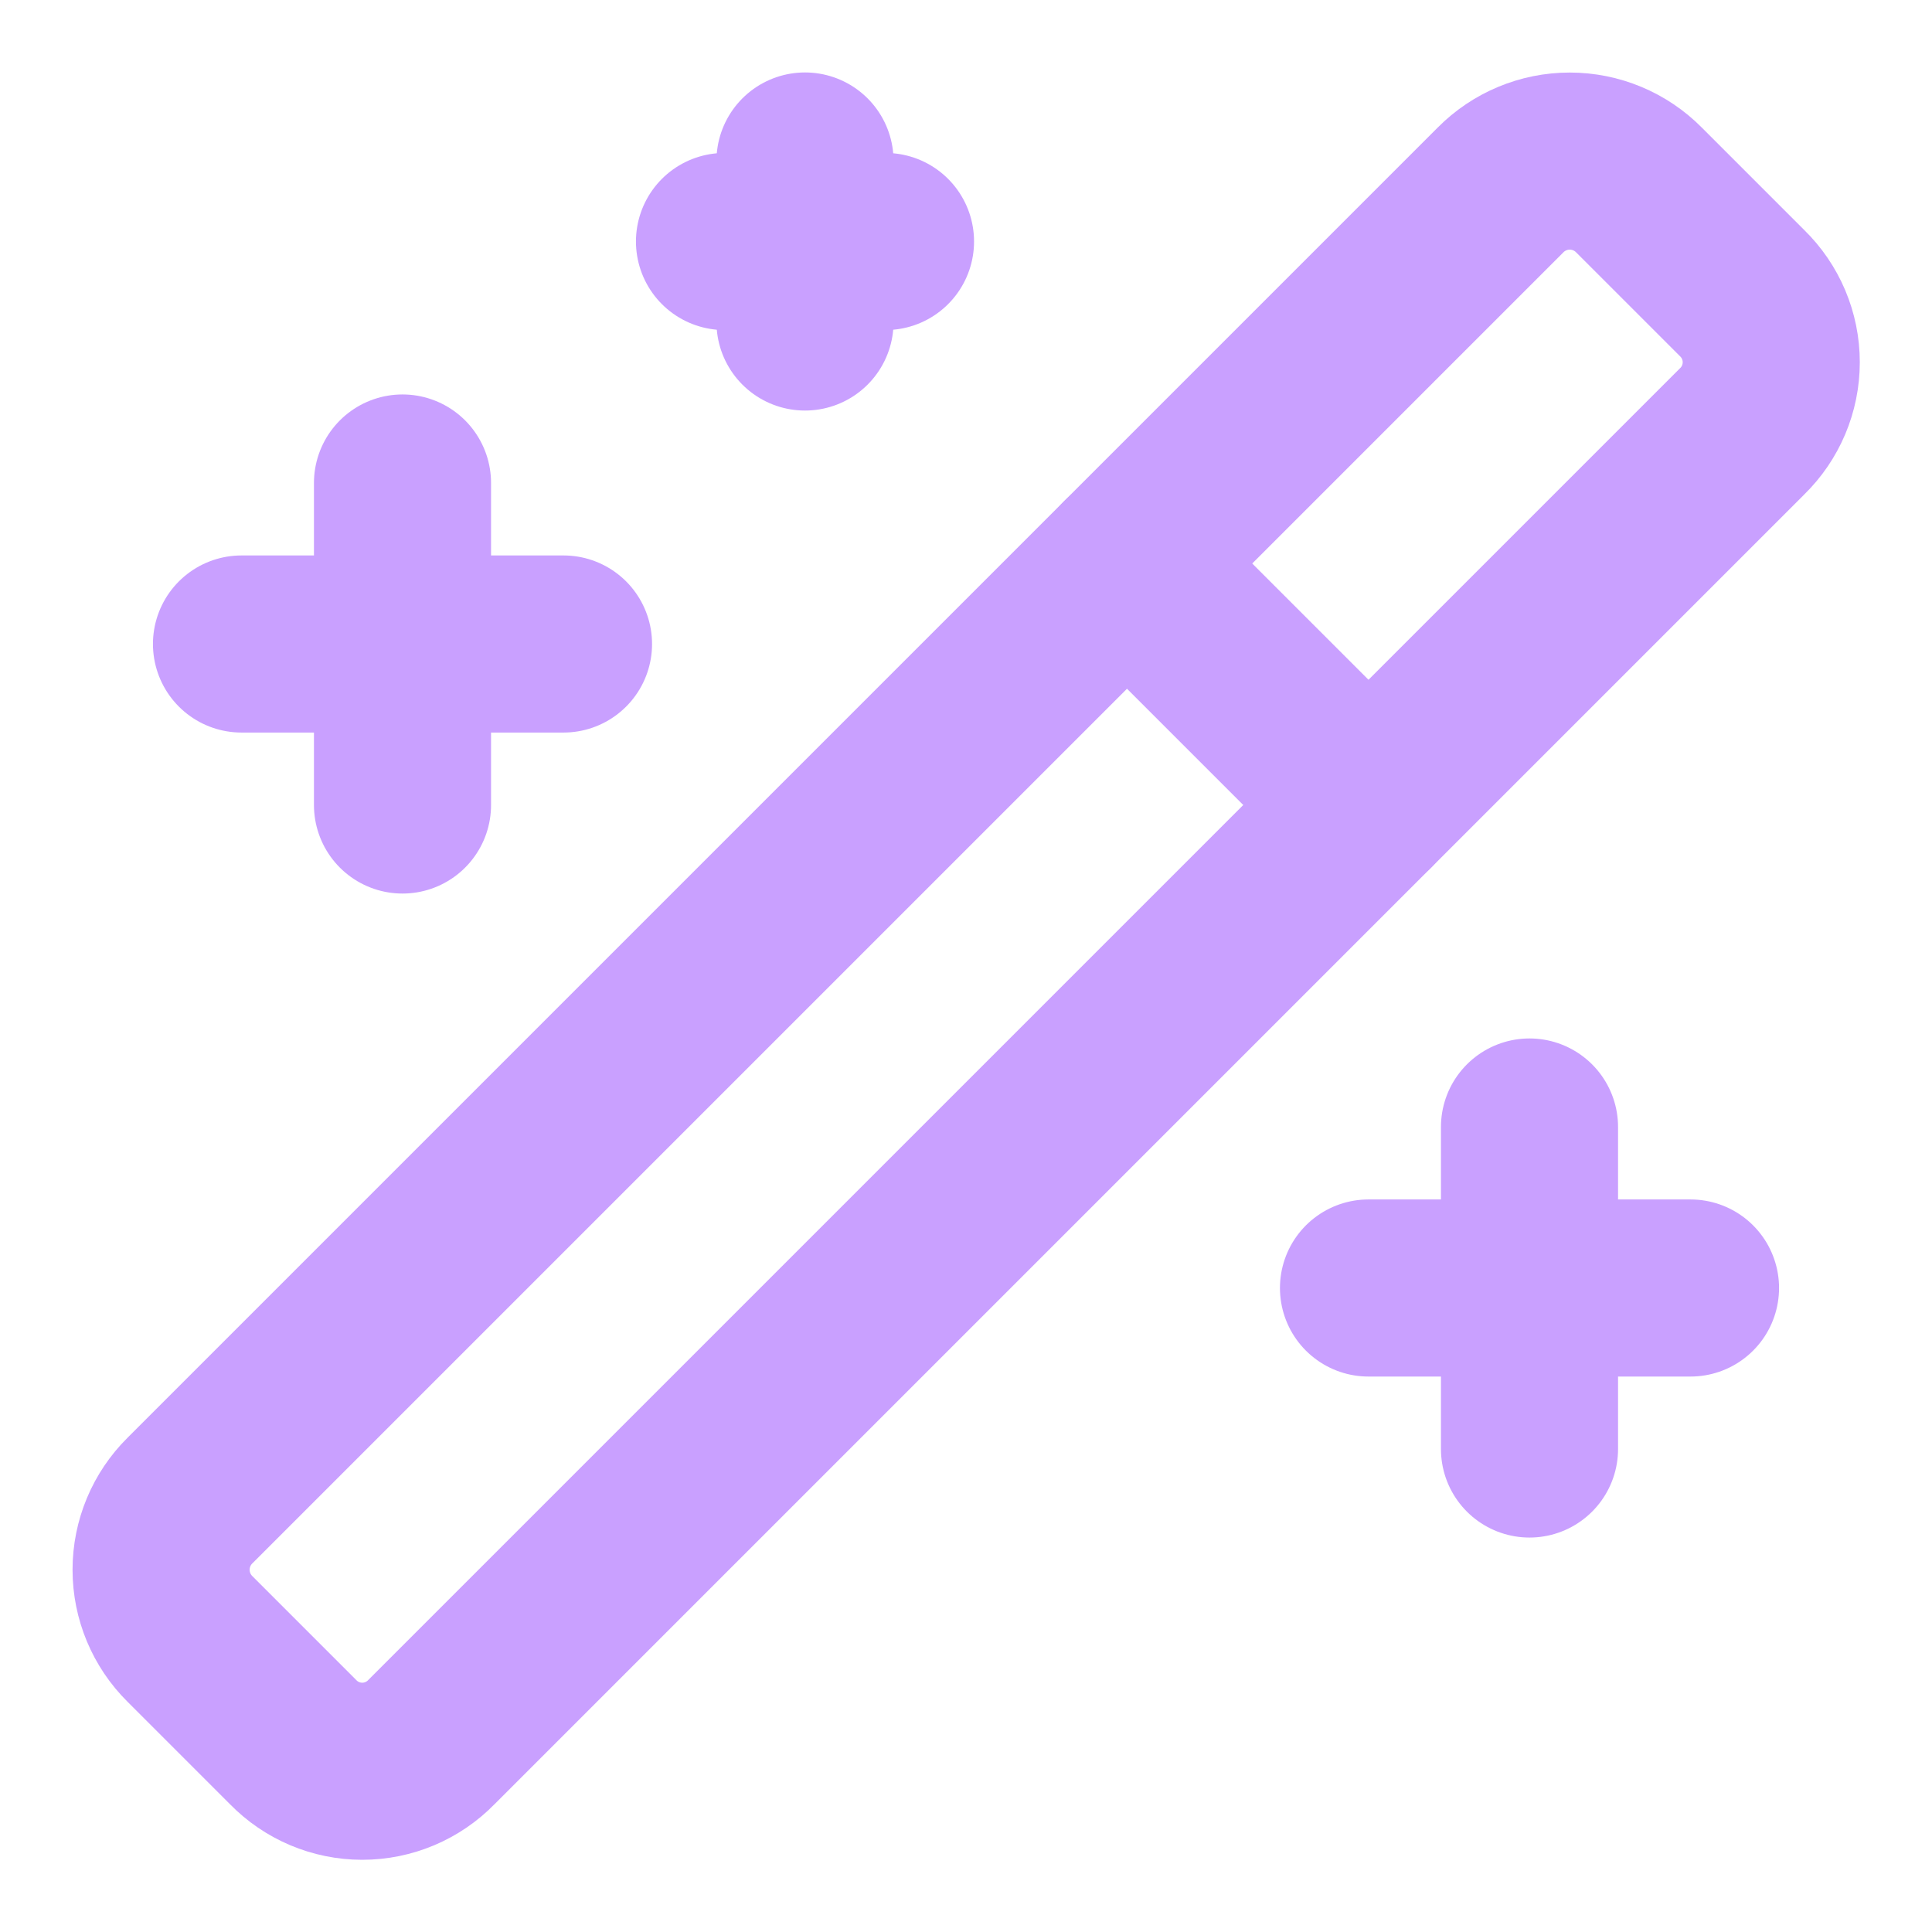
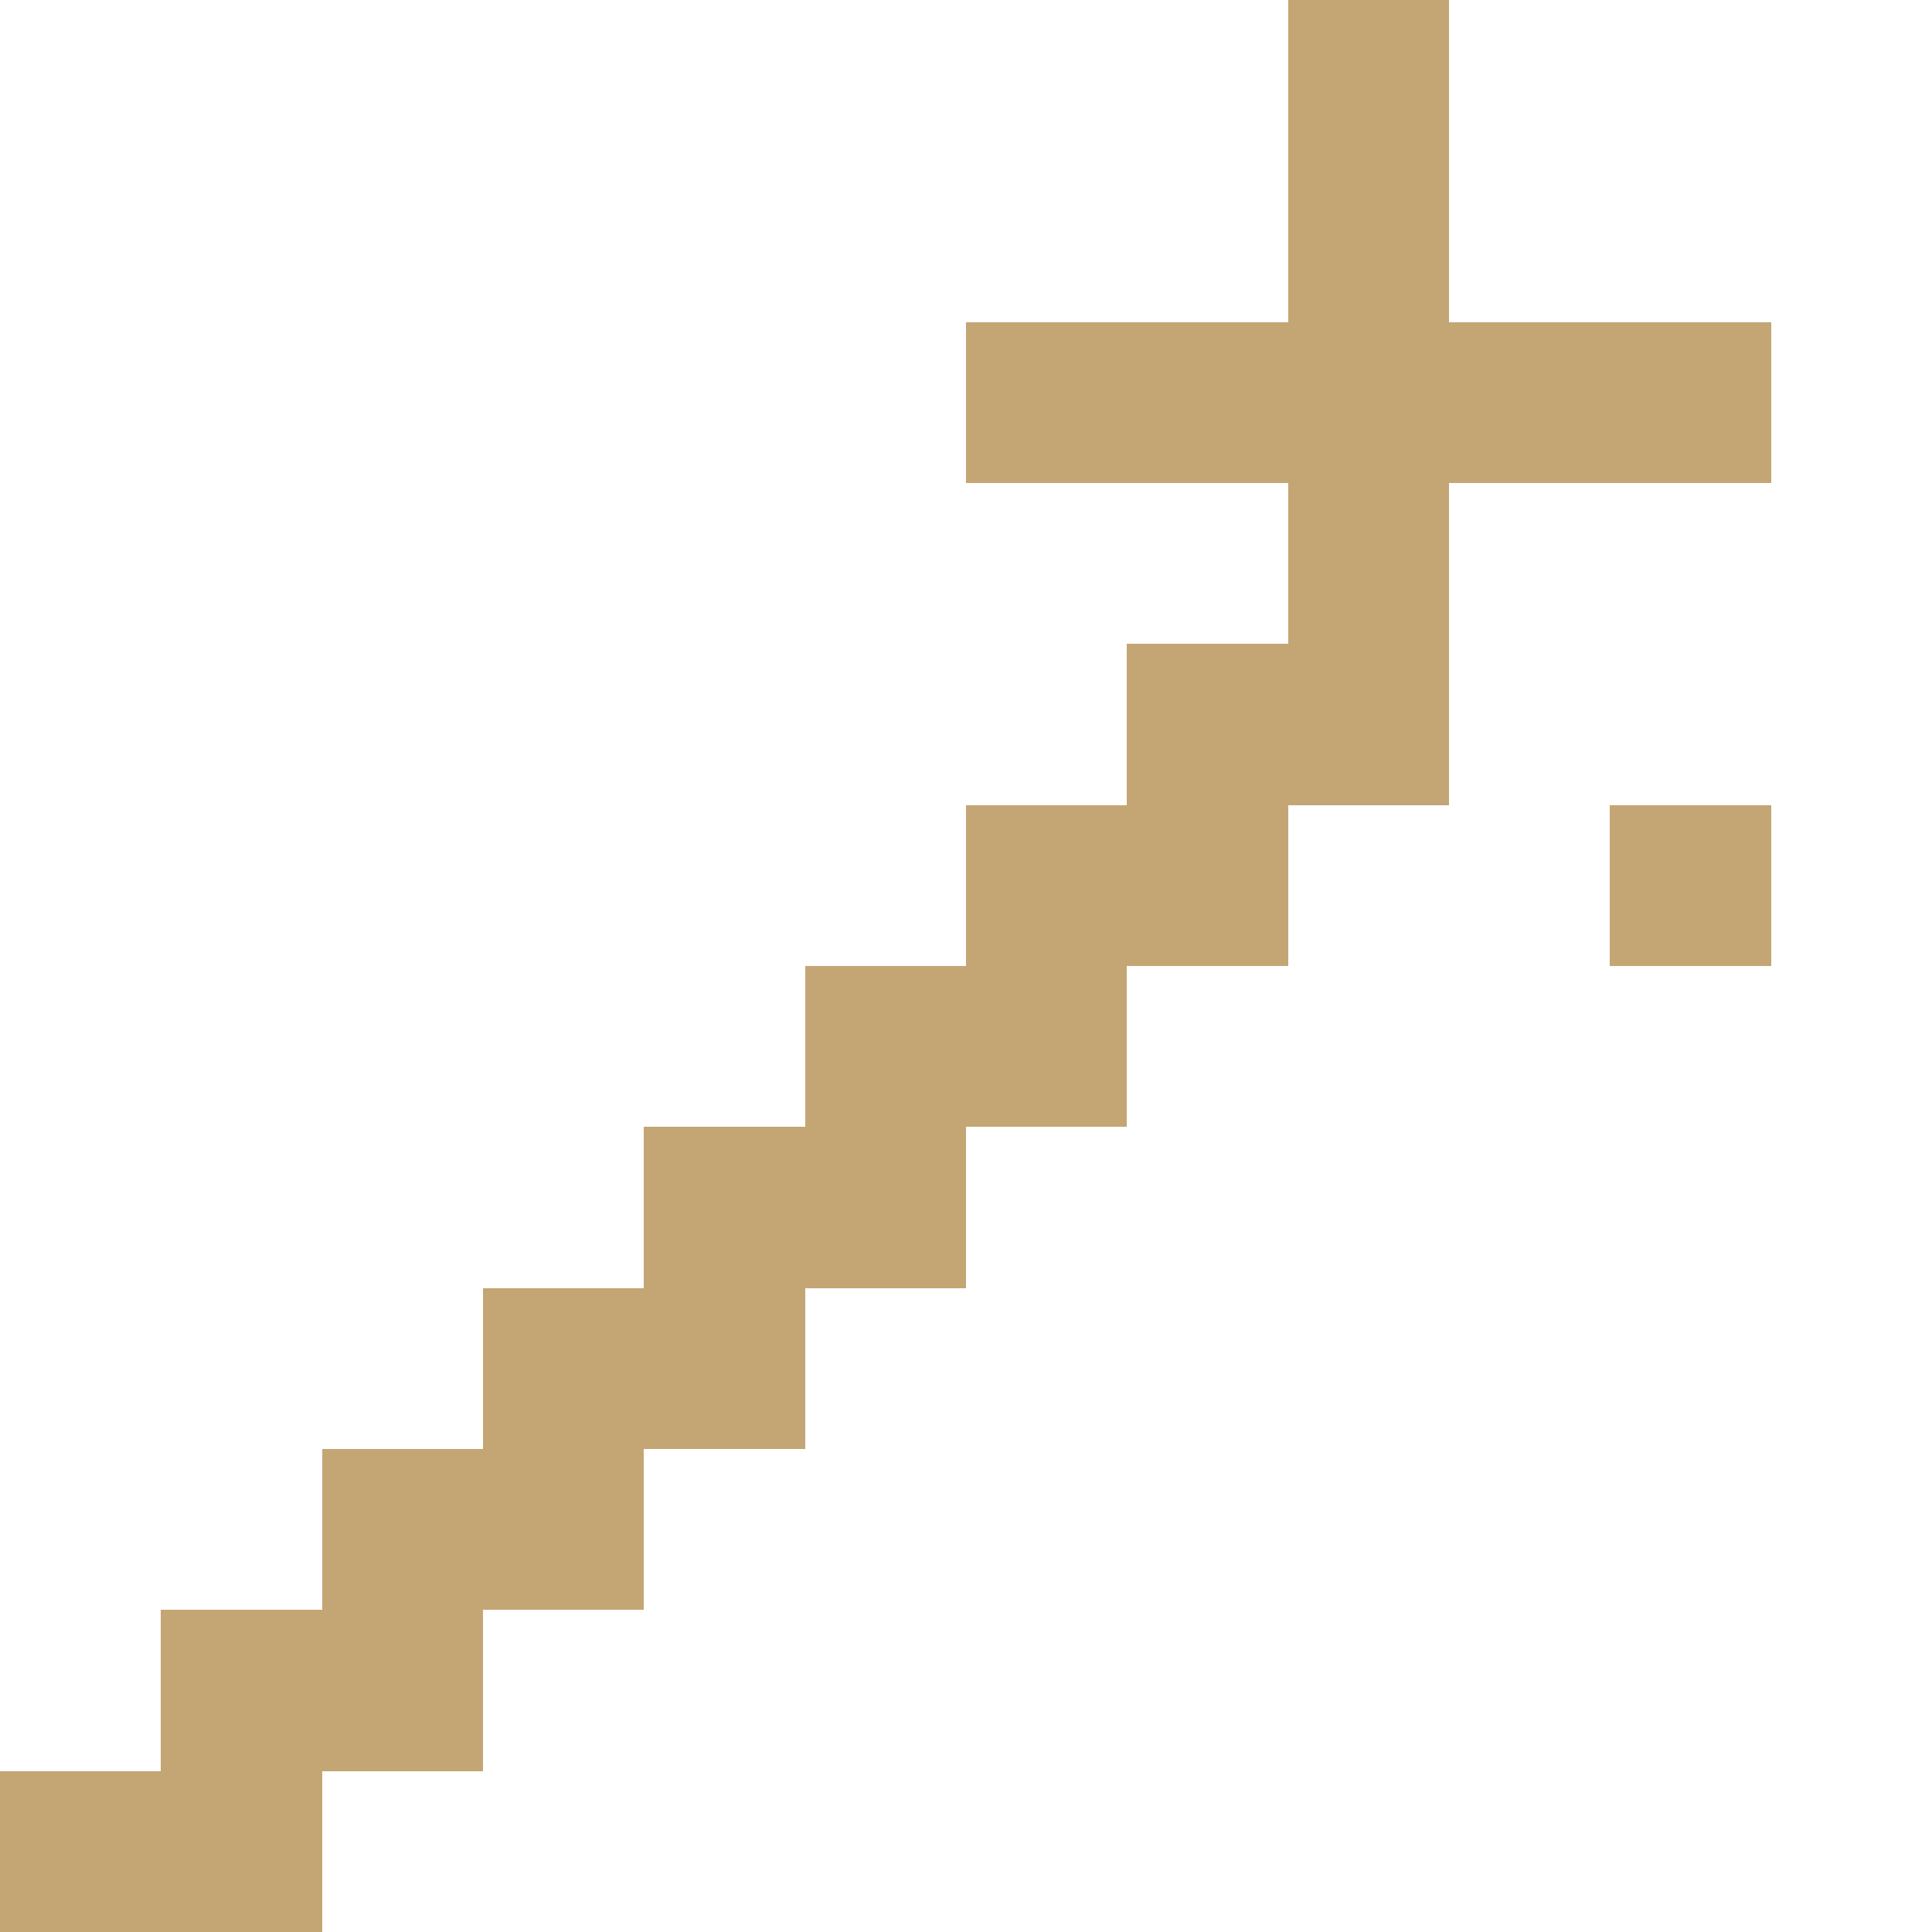
- <svg xmlns="http://www.w3.org/2000/svg" class="lucide lucide-wand-sparkles" width="24" height="24" viewBox="0 0 24 24" fill="none" stroke="#c9a0ff" stroke-width="2.2" stroke-linecap="round" stroke-linejoin="round">
-   <path d="m21.64 3.64-1.28-1.28a1.21 1.21 0 0 0-1.72 0L2.36 18.64a1.21 1.21 0 0 0 0 1.72l1.28 1.28a1.2 1.2 0 0 0 1.72 0L21.64 5.36a1.2 1.2 0 0 0 0-1.72" />
-   <path d="m14 7 3 3" />
-   <path d="M5 6v4" />
-   <path d="M19 14v4" />
-   <path d="M10 2v2" />
-   <path d="M7 8H3" />
-   <path d="M21 16h-4" />
-   <path d="M11 3H9" />
+ <svg xmlns="http://www.w3.org/2000/svg" version="1.1" width="24" height="24" viewBox="0 0 24 24" shape-rendering="crispEdges">
+   <path fill="#c4a574" d="M16 0h2v4h-2zM12 4h10v2h-10zM16 6h2v2h-2zM14 8h4v2h-4zM12 10h4v2h-4zM20 10h2v2h-2zM10 12h4v2h-4zM8 14h4v2h-4zM6 16h4v2h-4zM4 18h4v2h-4zM2 20h4v2h-4zM0 22h4v2h-4z" />
</svg>
